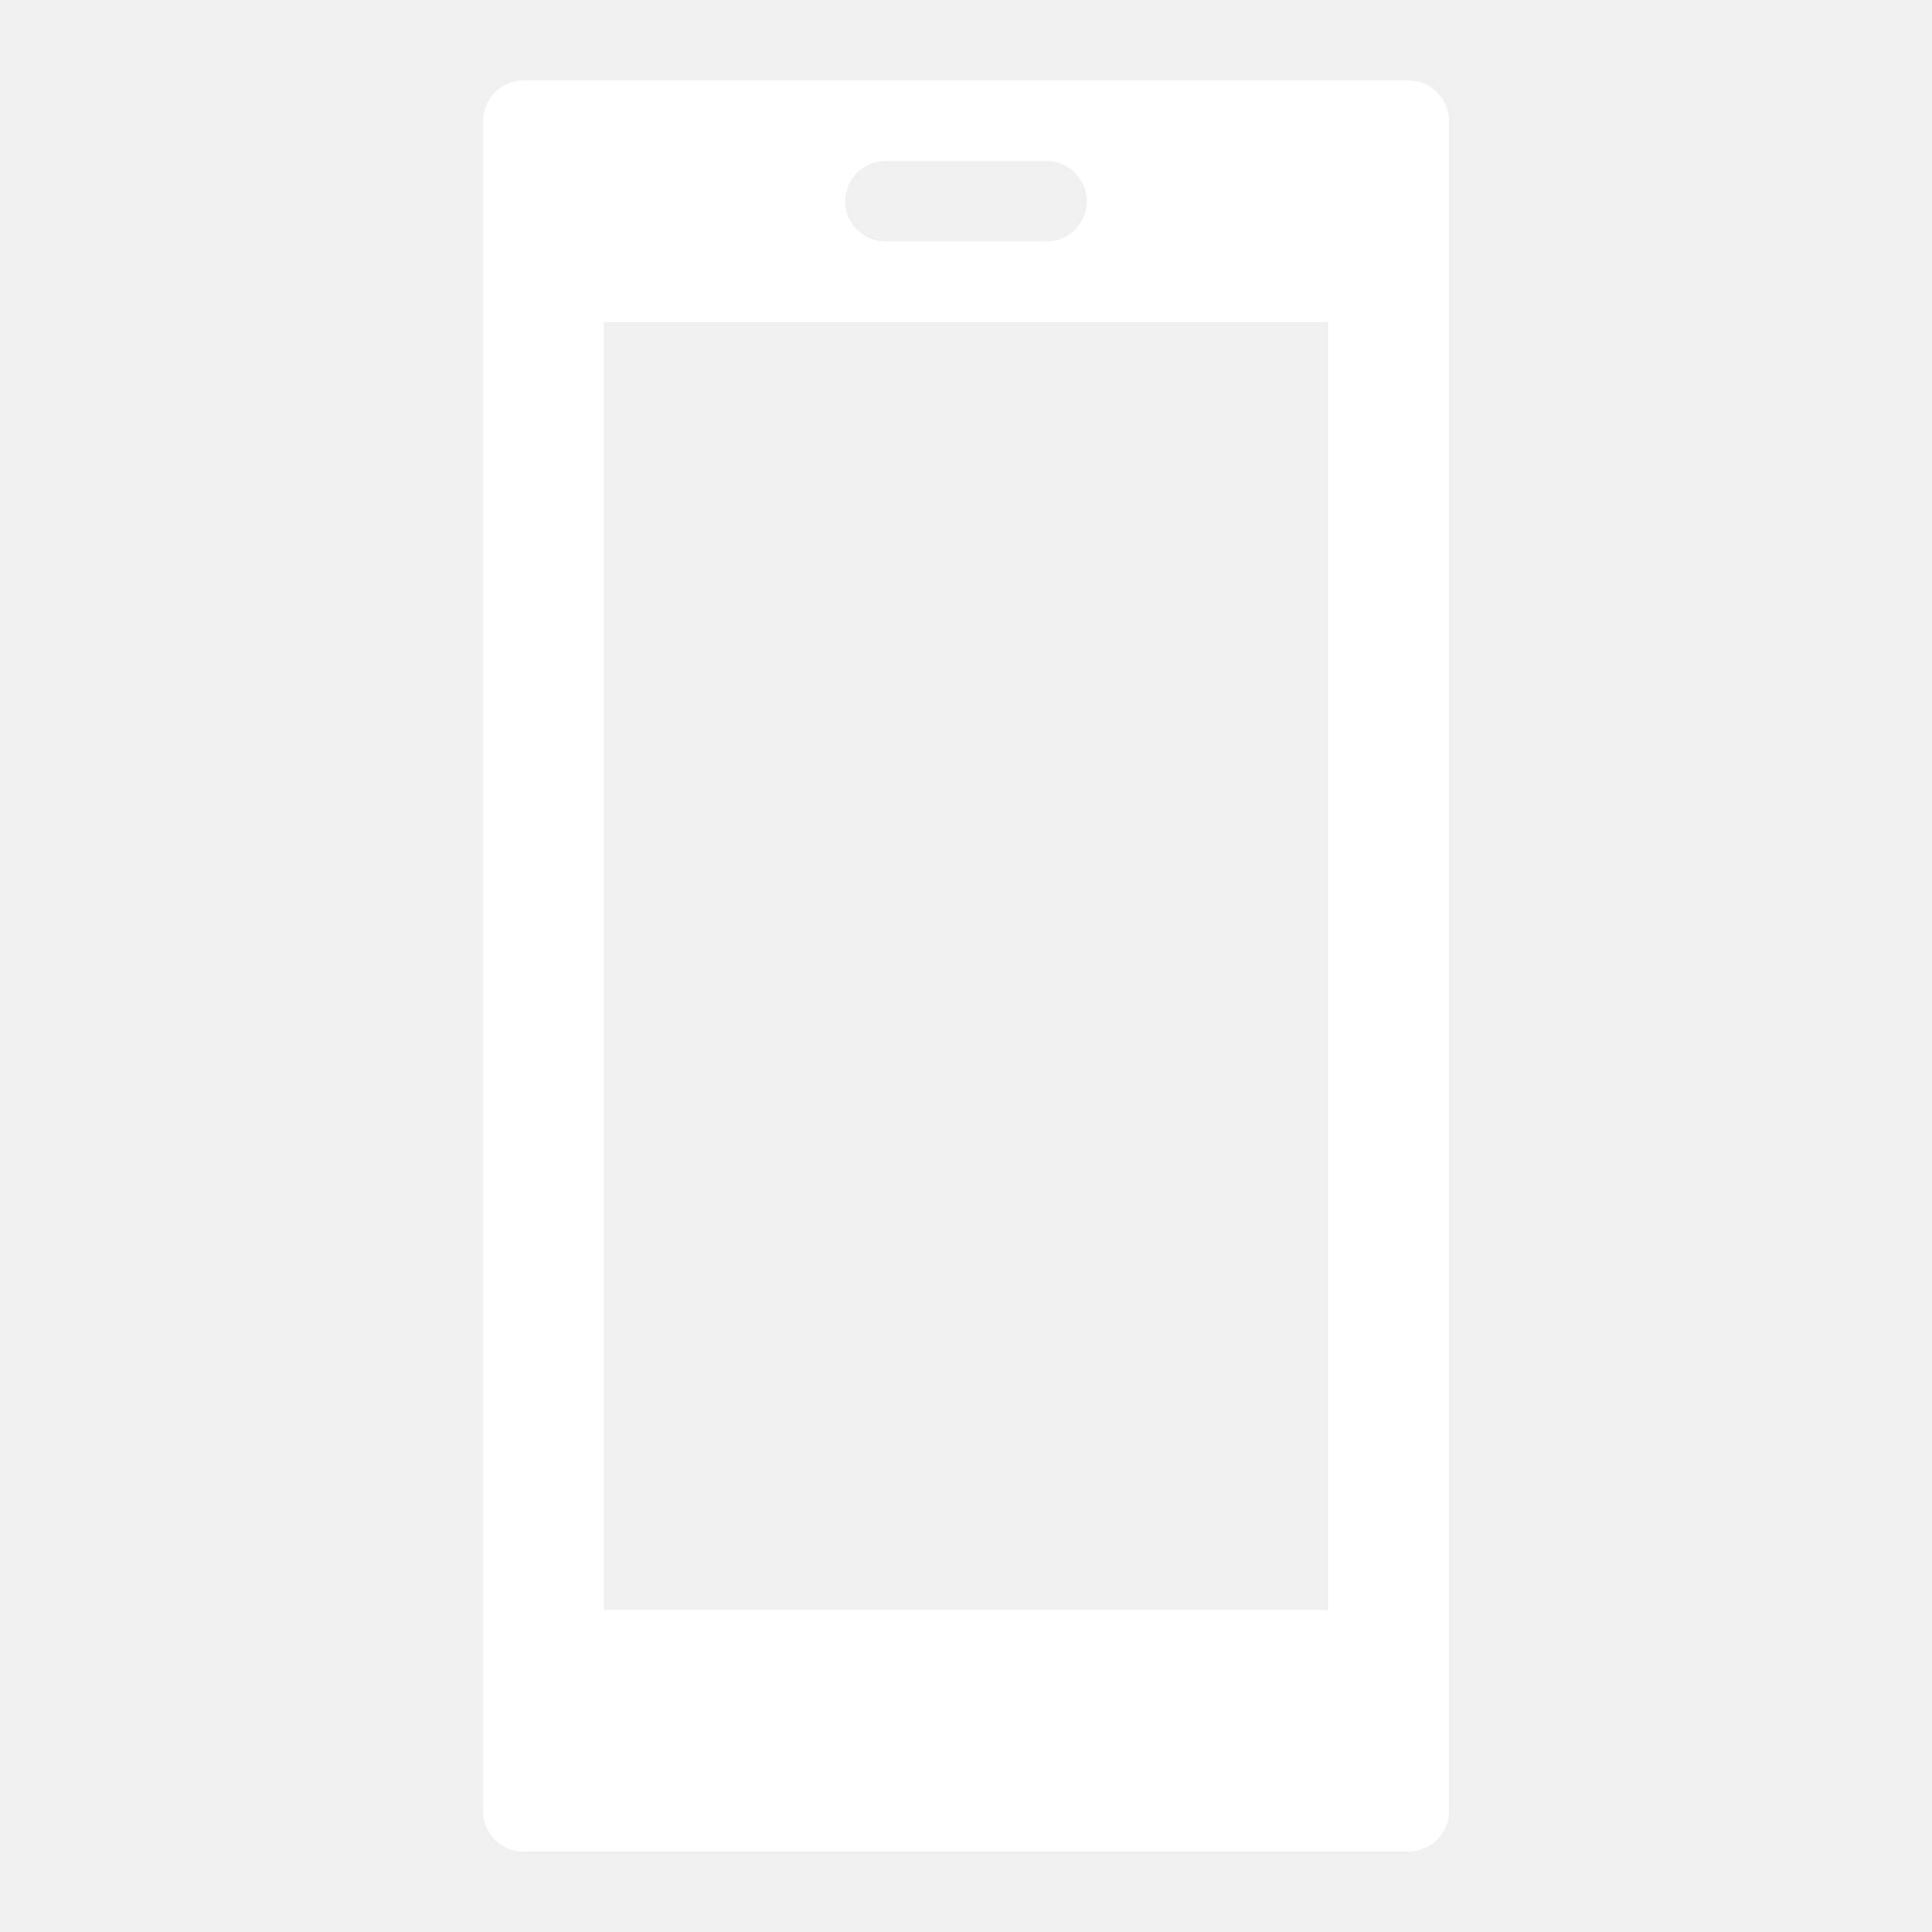
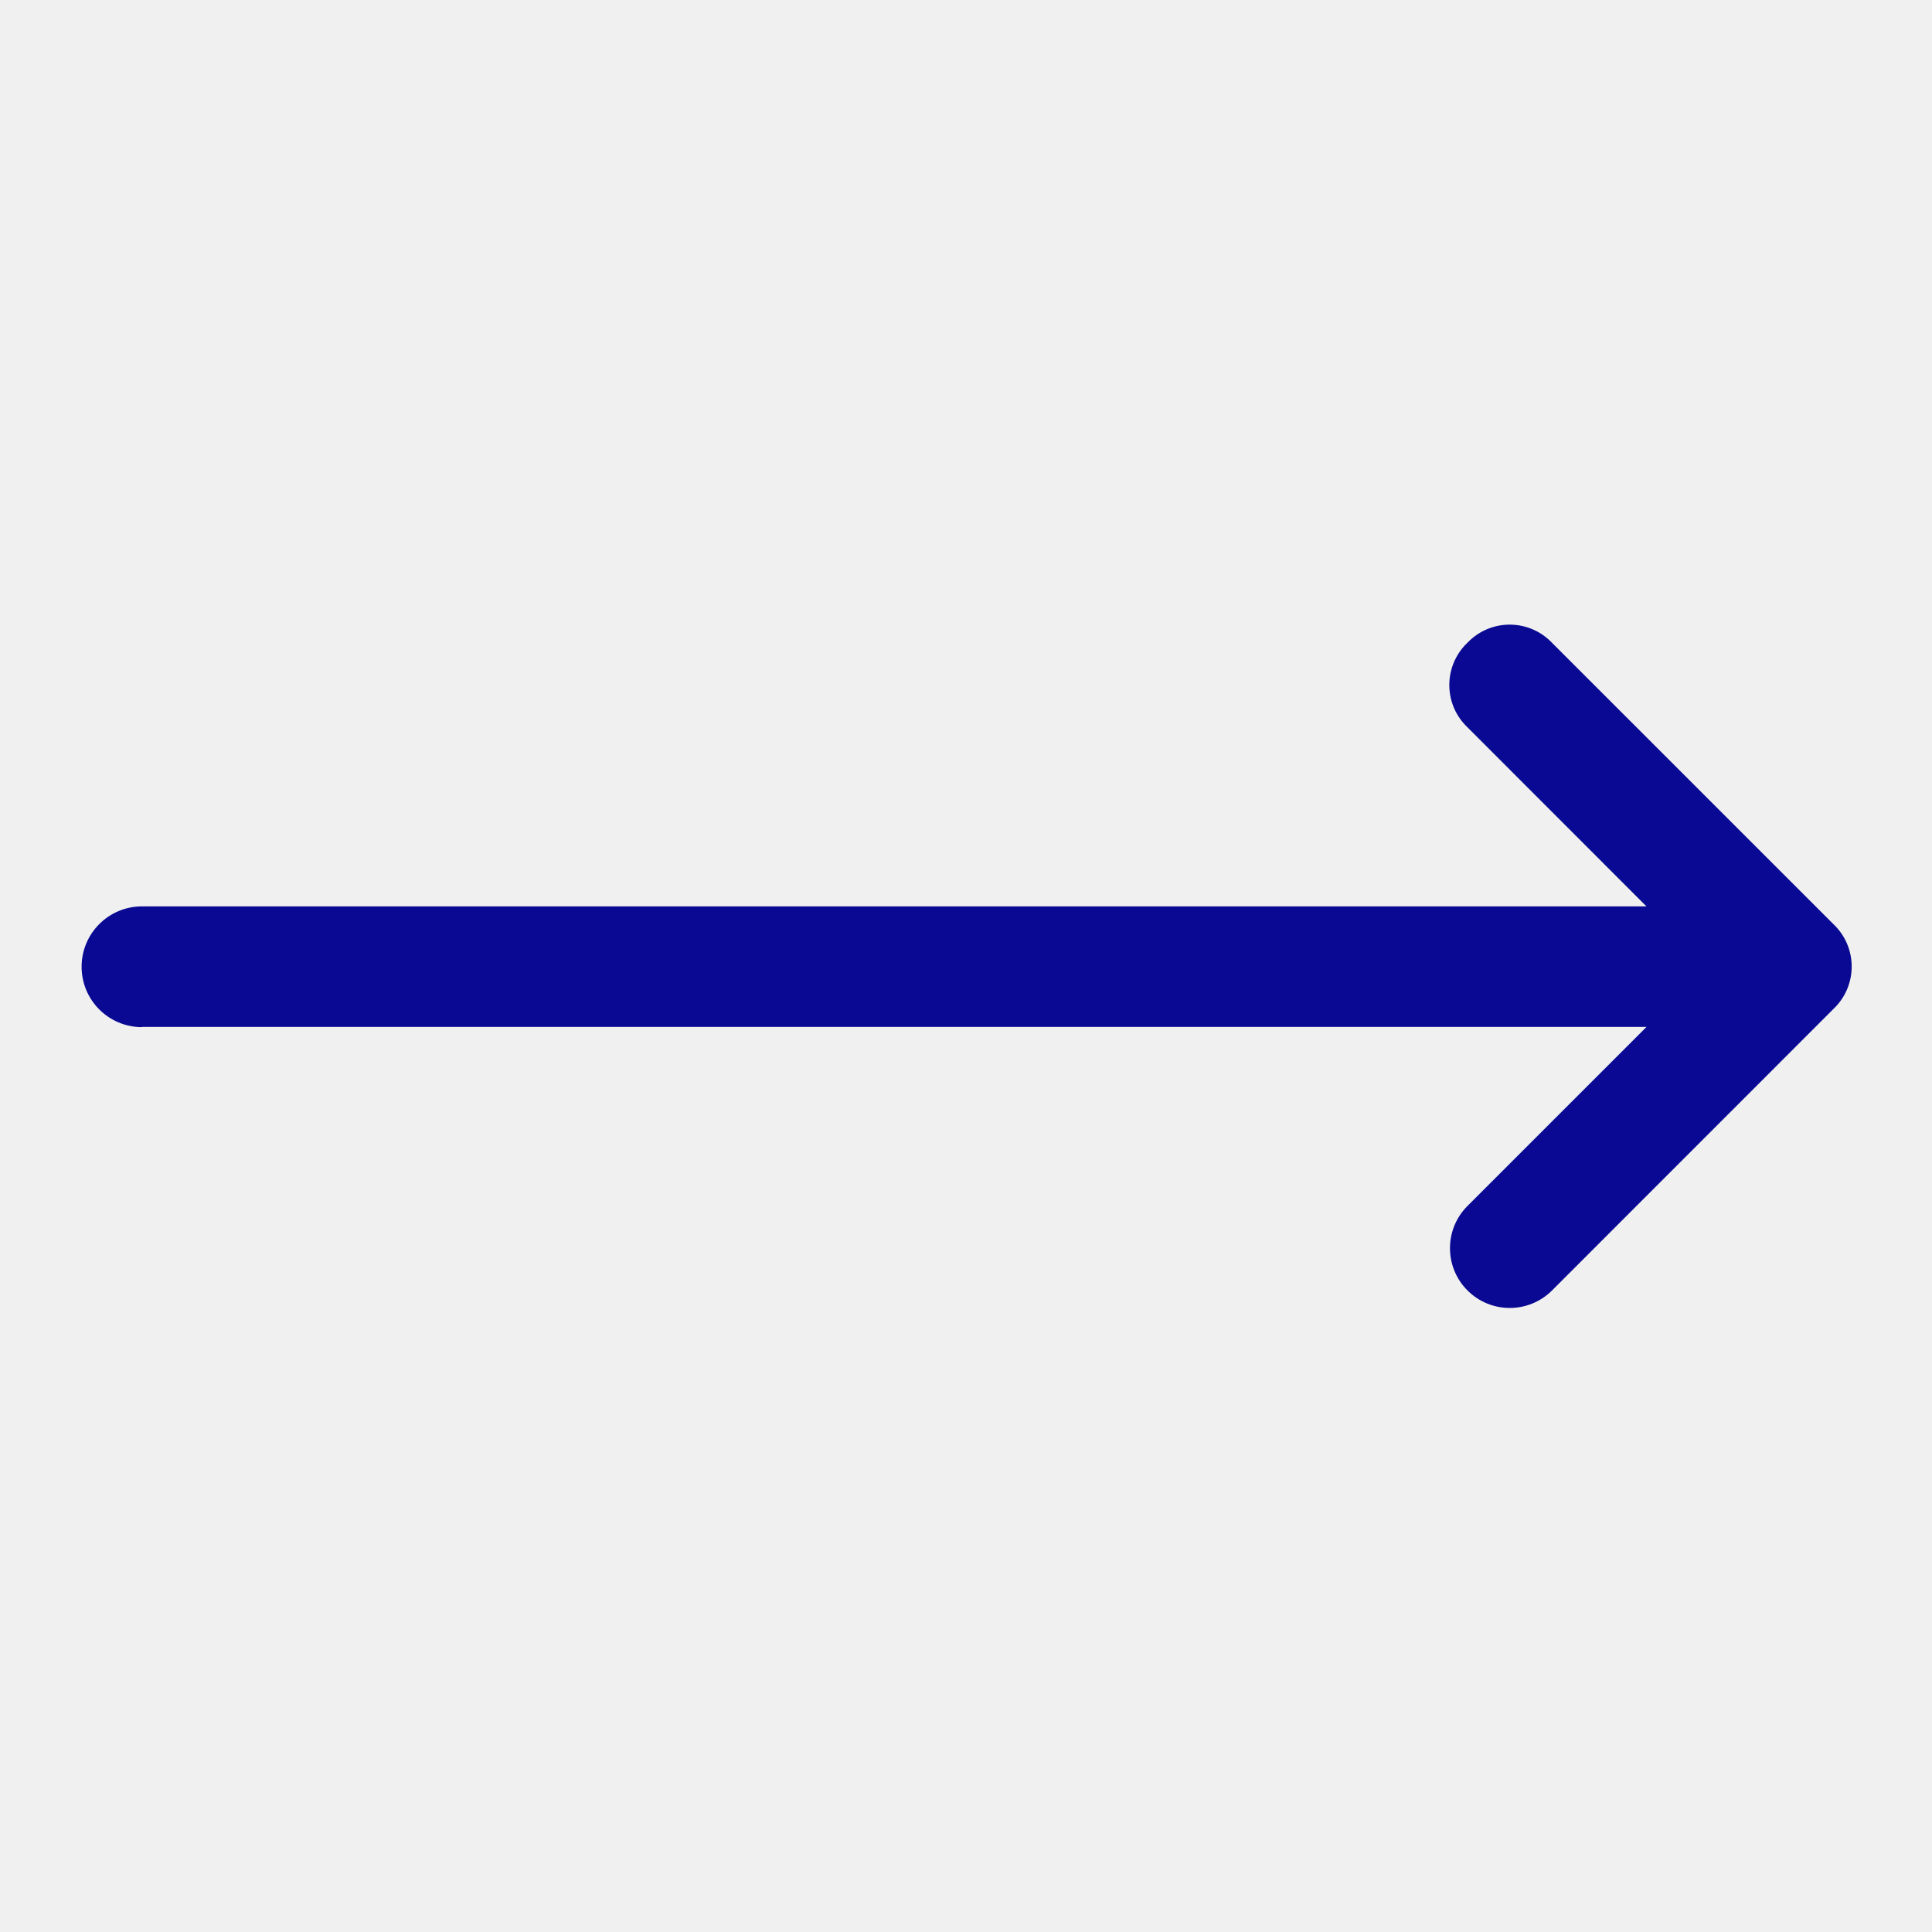
- <svg xmlns="http://www.w3.org/2000/svg" viewBox="0 0 96 96" id="Icons_SmartPhone" overflow="hidden">
-   <style>
- .MsftOfcThm_Background1_Fill_v2 {
-  fill:#FFFFFF; 
- }
- </style>
-   <path d="M66 80 30 80 30 16 66 16 66 80ZM44 8 52 8C53.1 8 54 8.9 54 10 54 11.1 53.1 12 52 12L44 12C42.9 12 42 11.1 42 10 42 8.9 42.9 8 44 8ZM70 4 26 4C24.9 4 24 4.9 24 6L24 90C24 91.1 24.9 92 26 92L70 92C71.1 92 72 91.1 72 90L72 6C72 4.9 71.1 4 70 4Z" class="MsftOfcThm_Background1_Fill_v2" fill="#FFFFFF" />
+ <svg xmlns="http://www.w3.org/2000/svg" viewBox="0 0 96 96" id="Icons_ArrowRight" overflow="hidden">
+   <path d="M7.055 51.027 81.814 51.027 72.919 59.922C71.759 61.082 71.759 62.962 72.919 64.122 74.079 65.282 75.959 65.282 77.119 64.122L91.109 50.128C92.269 49.023 92.314 47.188 91.209 46.028 91.177 45.994 91.143 45.961 91.109 45.928L77.116 31.938C76.011 30.778 74.176 30.733 73.016 31.838 72.982 31.87 72.948 31.904 72.916 31.938 71.756 33.043 71.711 34.878 72.816 36.038 72.849 36.072 72.882 36.105 72.916 36.138L81.811 45.038 7.055 45.038C5.398 45.038 4.055 46.381 4.055 48.038 4.055 49.695 5.398 51.038 7.055 51.038Z" fill="#090993" />
</svg>
